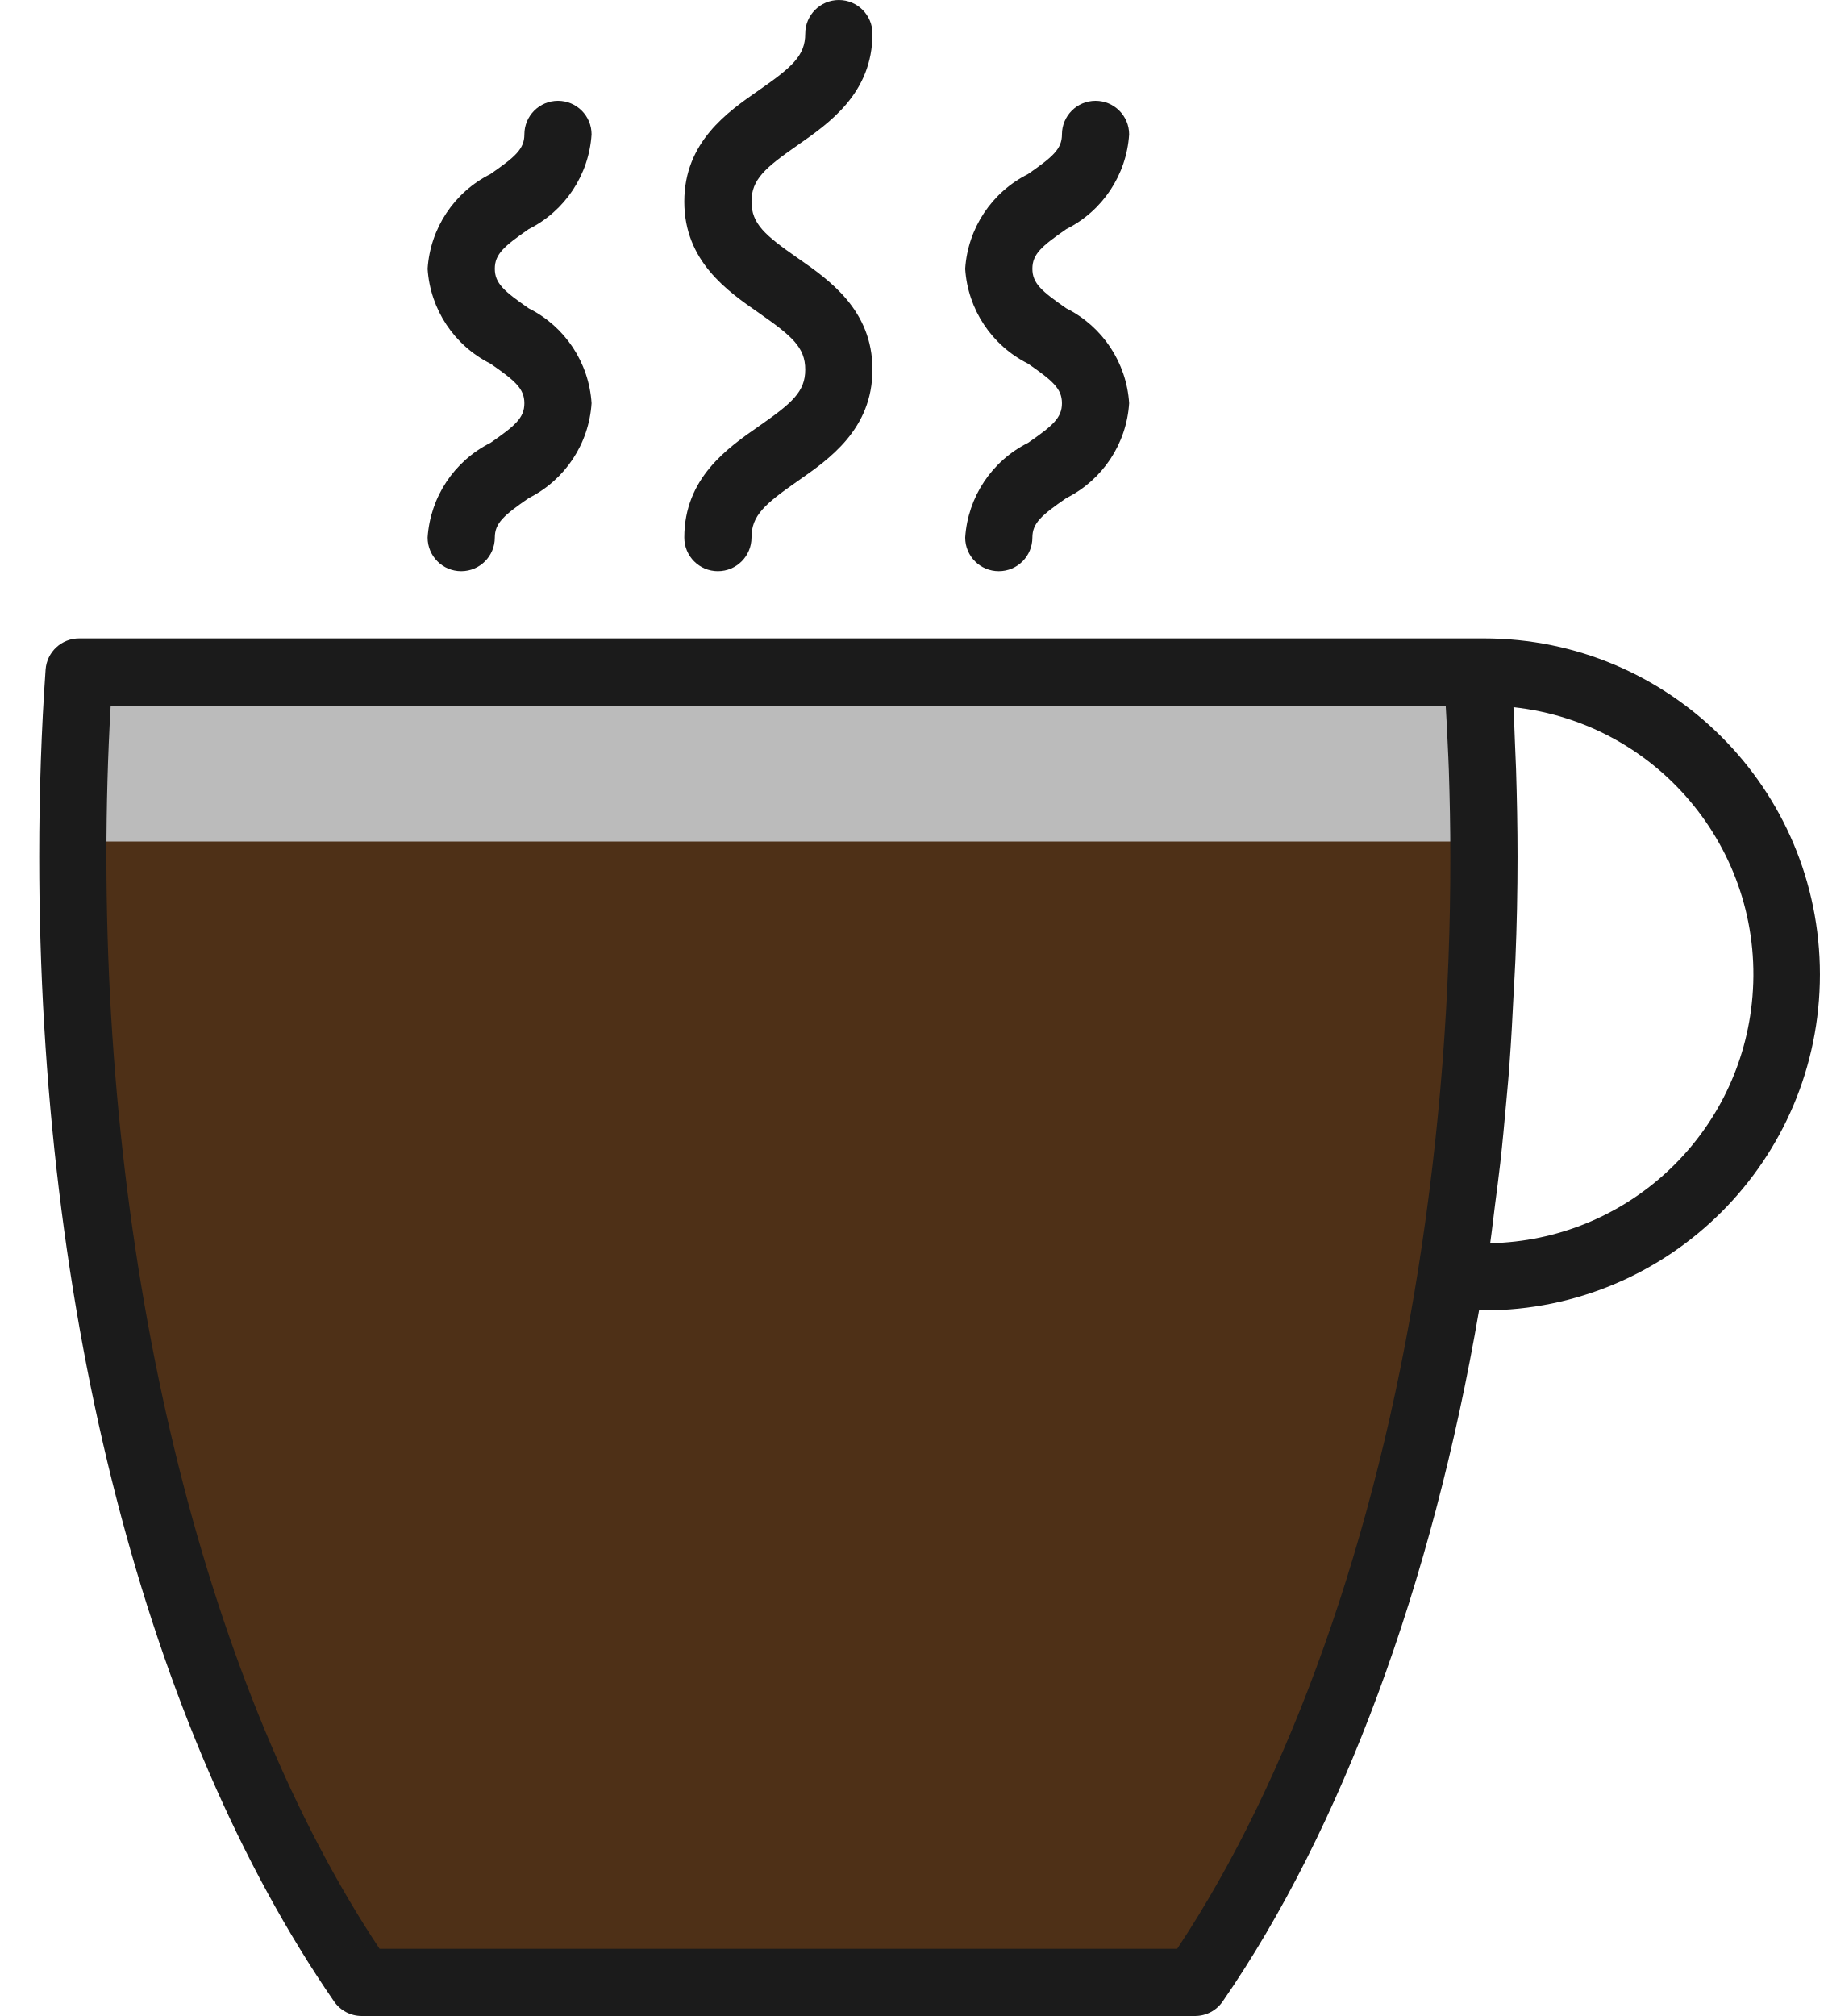
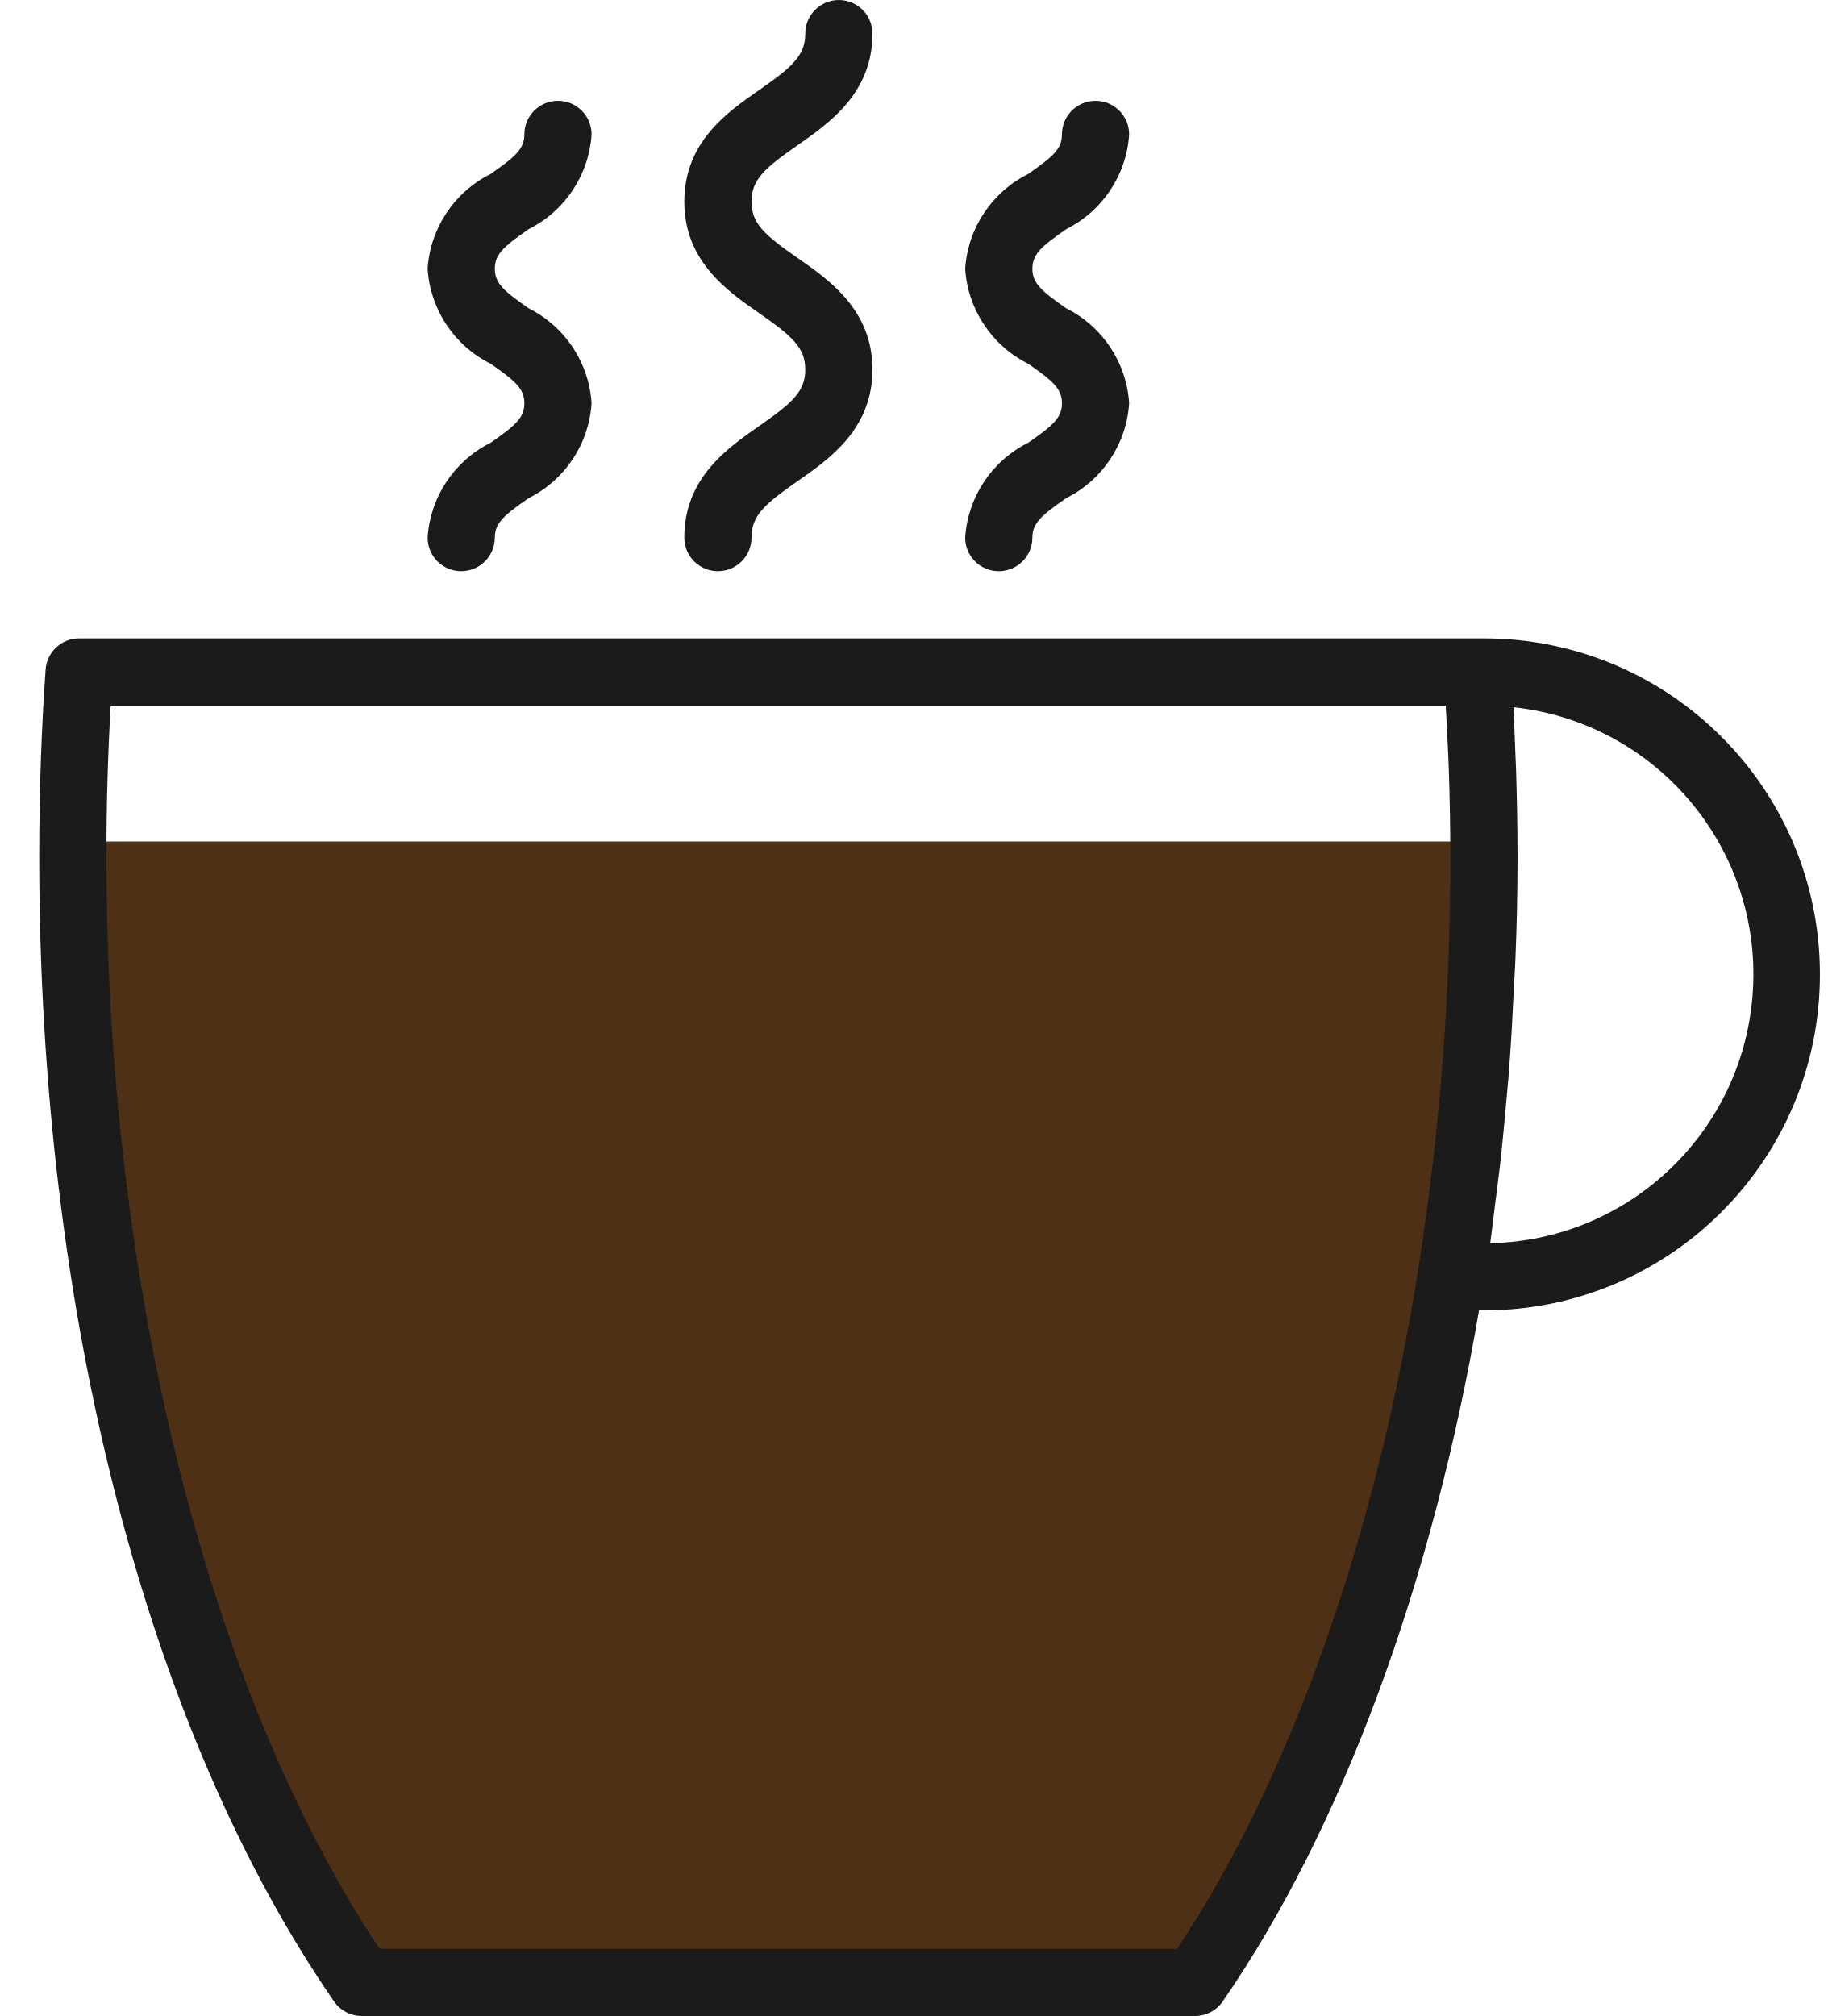
<svg xmlns="http://www.w3.org/2000/svg" width="233" height="257" viewBox="0 0 233 257" fill="none">
-   <path opacity="0.3" d="M12 84H188L188.316 87.219C193.659 141.592 183.261 196.355 158.36 244.985L154 253.5H47V253.5C16.582 203.666 4.095 144.938 11.606 87.039L12 84Z" fill="#1B1B1B" />
  <path d="M5.551 107.275H189.989L181.52 181.615L155.172 253.132H45.074L19.666 197.612L5.551 107.275Z" fill="#4E3017" />
  <path d="M96.792 54.304C92.757 57.105 87.24 60.939 87.24 68.533C87.24 70.899 89.158 72.817 91.523 72.817C93.889 72.817 95.807 70.899 95.807 68.533C95.807 65.698 97.52 64.25 101.675 61.342C105.71 58.54 111.227 54.707 111.227 47.112C111.227 39.518 105.71 35.684 101.675 32.883C97.52 29.983 95.807 28.523 95.807 25.7C95.807 22.877 97.52 21.417 101.675 18.513C105.706 15.707 111.227 11.878 111.227 4.283C111.227 1.918 109.309 0 106.943 0C104.578 0 102.66 1.918 102.66 4.283C102.66 7.115 100.947 8.567 96.792 11.471C92.757 14.268 87.24 18.097 87.24 25.7C87.24 33.303 92.757 37.128 96.792 39.925C100.947 42.833 102.66 44.277 102.66 47.117C102.66 49.956 100.947 51.4 96.792 54.304Z" fill="#1B1B1B" />
-   <path d="M131.063 56.454C126.435 58.771 123.385 63.369 123.049 68.533C123.049 70.899 124.967 72.817 127.332 72.817C129.698 72.817 131.616 70.899 131.616 68.533C131.616 66.67 132.802 65.672 135.942 63.496C140.573 61.176 143.623 56.569 143.952 51.4C143.62 46.234 140.57 41.631 135.942 39.312C132.802 37.128 131.616 36.126 131.616 34.258C131.616 32.391 132.802 31.388 135.942 29.204C140.566 26.888 143.614 22.294 143.952 17.133C143.952 14.768 142.034 12.85 139.668 12.85C137.303 12.85 135.385 14.768 135.385 17.133C135.385 19.005 134.198 20.003 131.059 22.188C126.433 24.505 123.384 29.103 123.049 34.267C123.379 39.434 126.429 44.039 131.059 46.358C134.198 48.539 135.385 49.541 135.385 51.409C135.385 53.276 134.198 54.278 131.063 56.454Z" fill="#1B1B1B" />
-   <path d="M62.529 56.454C57.902 58.771 54.851 63.369 54.515 68.533C54.515 70.899 56.433 72.817 58.799 72.817C61.164 72.817 63.082 70.899 63.082 68.533C63.082 66.67 64.269 65.672 67.408 63.496C72.04 61.176 75.089 56.569 75.418 51.4C75.087 46.234 72.037 41.631 67.408 39.312C64.269 37.128 63.082 36.126 63.082 34.258C63.082 32.391 64.269 31.388 67.408 29.204C72.032 26.888 75.081 22.294 75.418 17.133C75.418 14.768 73.5 12.85 71.135 12.85C68.769 12.85 66.851 14.768 66.851 17.133C66.851 19.005 65.665 20.003 62.525 22.188C57.899 24.505 54.85 29.103 54.515 34.267C54.846 39.434 57.895 44.039 62.525 46.358C65.665 48.539 66.851 49.541 66.851 51.409C66.851 53.276 65.665 54.278 62.529 56.454Z" fill="#1B1B1B" />
+   <path d="M131.063 56.454C126.435 58.77 123.385 63.369 123.049 68.533C123.049 70.899 124.967 72.817 127.332 72.817C129.698 72.817 131.616 70.899 131.616 68.533C131.616 66.67 132.802 65.672 135.942 63.496C140.573 61.176 143.623 56.569 143.952 51.4C143.62 46.234 140.57 41.631 135.942 39.312C132.802 37.128 131.616 36.126 131.616 34.258C131.616 32.391 132.802 31.388 135.942 29.204C140.566 26.888 143.614 22.294 143.952 17.133C143.952 14.768 142.034 12.85 139.668 12.85C137.303 12.85 135.385 14.768 135.385 17.133C135.385 19.005 134.198 20.003 131.059 22.188C126.433 24.505 123.384 29.103 123.049 34.267C123.379 39.434 126.429 44.039 131.059 46.358C134.198 48.539 135.385 49.541 135.385 51.409C135.385 53.276 134.198 54.278 131.063 56.454Z" fill="#1B1B1B" />
+   <path d="M62.529 56.454C57.902 58.77 54.851 63.369 54.515 68.533C54.515 70.899 56.433 72.817 58.799 72.817C61.164 72.817 63.082 70.899 63.082 68.533C63.082 66.67 64.269 65.672 67.408 63.496C72.04 61.176 75.089 56.569 75.418 51.4C75.087 46.234 72.037 41.631 67.408 39.312C64.269 37.128 63.082 36.126 63.082 34.258C63.082 32.391 64.269 31.388 67.408 29.204C72.032 26.888 75.081 22.294 75.418 17.133C75.418 14.768 73.5 12.85 71.135 12.85C68.769 12.85 66.851 14.768 66.851 17.133C66.851 19.005 65.665 20.003 62.525 22.188C57.899 24.505 54.85 29.103 54.515 34.267C54.846 39.434 57.895 44.039 62.525 46.358C65.665 48.539 66.851 49.541 66.851 51.409C66.851 53.276 65.665 54.278 62.529 56.454Z" fill="#1B1B1B" />
  <path d="M189.183 81.383H10.097C7.848 81.377 5.978 83.111 5.814 85.354C5.278 92.901 5 100.932 5 109.225C5 167.341 18.707 220.527 42.59 255.15C43.391 256.309 44.711 257.002 46.12 257H152.347C153.756 257.002 155.076 256.309 155.876 255.15C171.078 233.133 182.587 201.921 188.567 167.011C188.772 167.011 188.973 167.05 189.183 167.05C212.84 167.05 232.017 147.873 232.017 124.217C232.017 100.56 212.84 81.383 189.183 81.383ZM180.801 161.833C175.378 196.095 164.498 226.73 150.076 248.433H48.39C26.554 215.584 13.567 163.782 13.567 109.225C13.567 102.582 13.751 96.118 14.111 89.95H184.309C184.403 91.578 184.497 93.205 184.566 94.872C184.617 96.002 184.677 97.112 184.712 98.26C184.827 101.853 184.9 105.503 184.9 109.225C184.925 126.842 183.554 144.433 180.801 161.833ZM189.98 158.483C190.211 156.877 190.383 155.241 190.593 153.626C190.82 151.853 191.059 150.092 191.261 148.306C191.552 145.736 191.792 143.11 192.027 140.498C192.177 138.806 192.349 137.122 192.456 135.422C192.674 132.522 192.82 129.605 192.966 126.684C193.034 125.249 193.137 123.827 193.193 122.401C193.375 118.02 193.467 113.628 193.467 109.225C193.467 105.443 193.39 101.742 193.278 98.088C193.24 96.97 193.184 95.887 193.141 94.782C193.077 93.24 193.034 91.668 192.948 90.156C211.764 92.188 225.369 109.089 223.336 127.904C221.486 145.034 207.205 158.125 189.98 158.483Z" fill="#1B1B1B" />
</svg>
